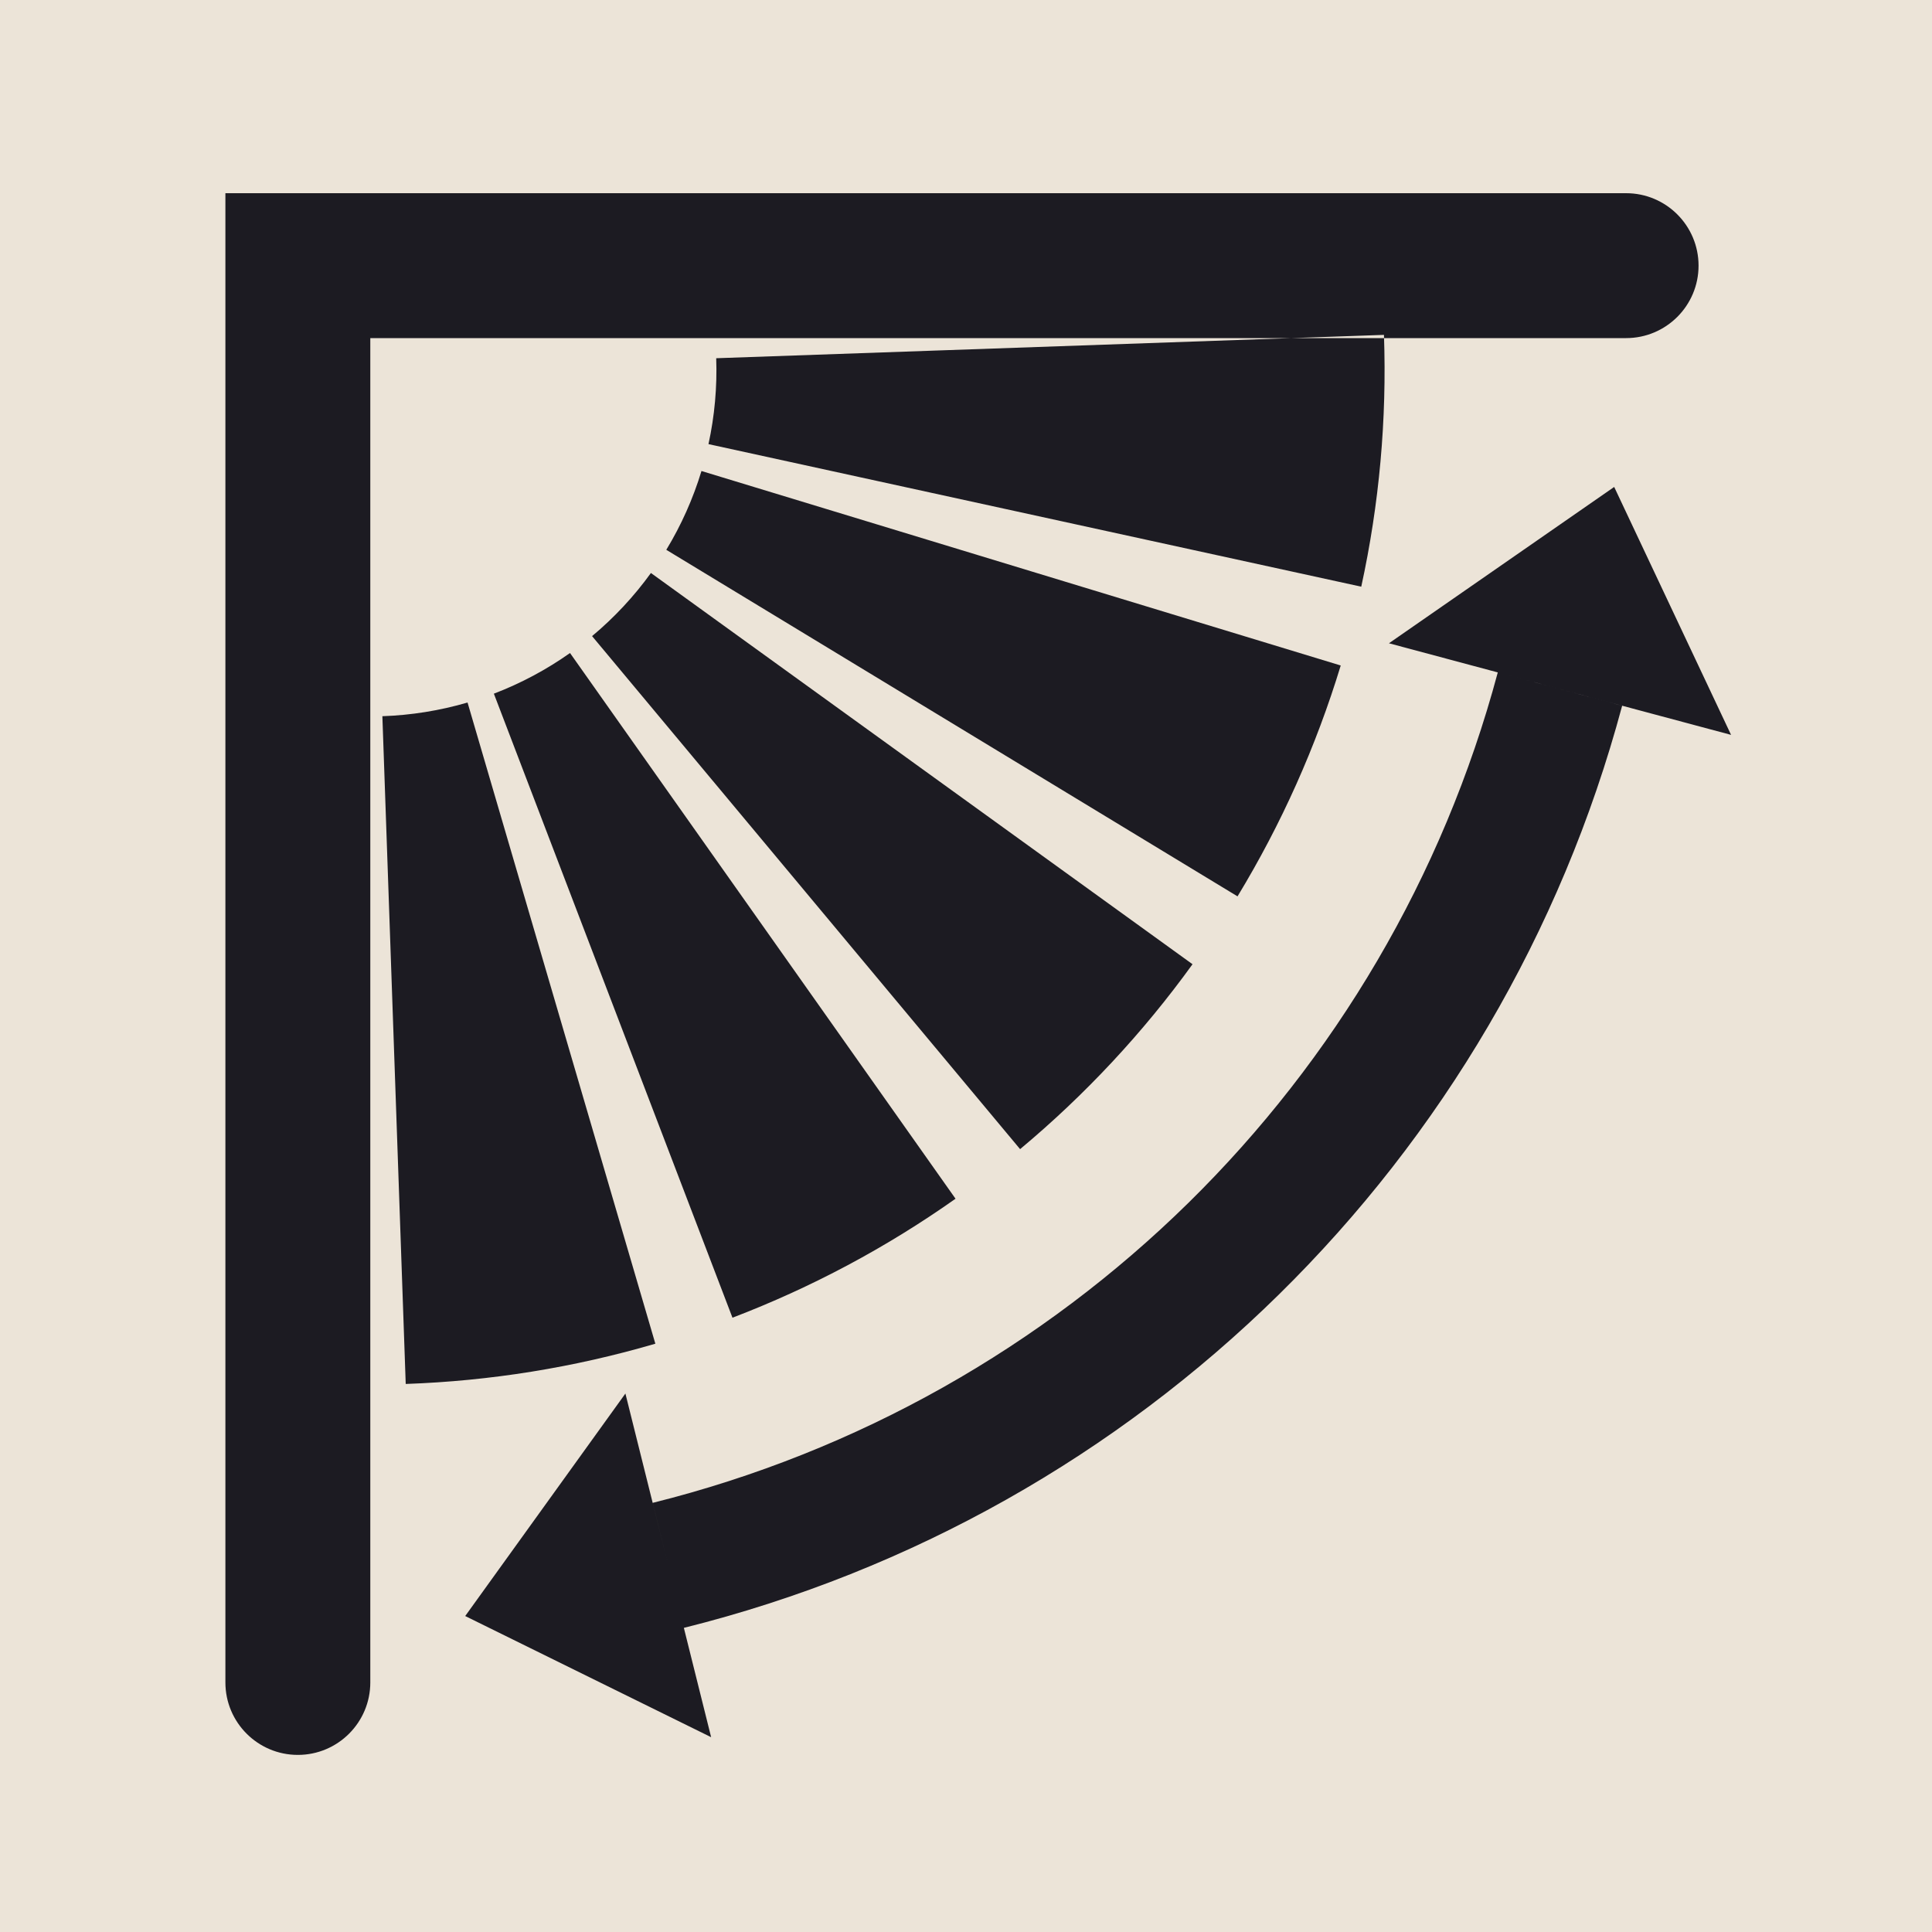
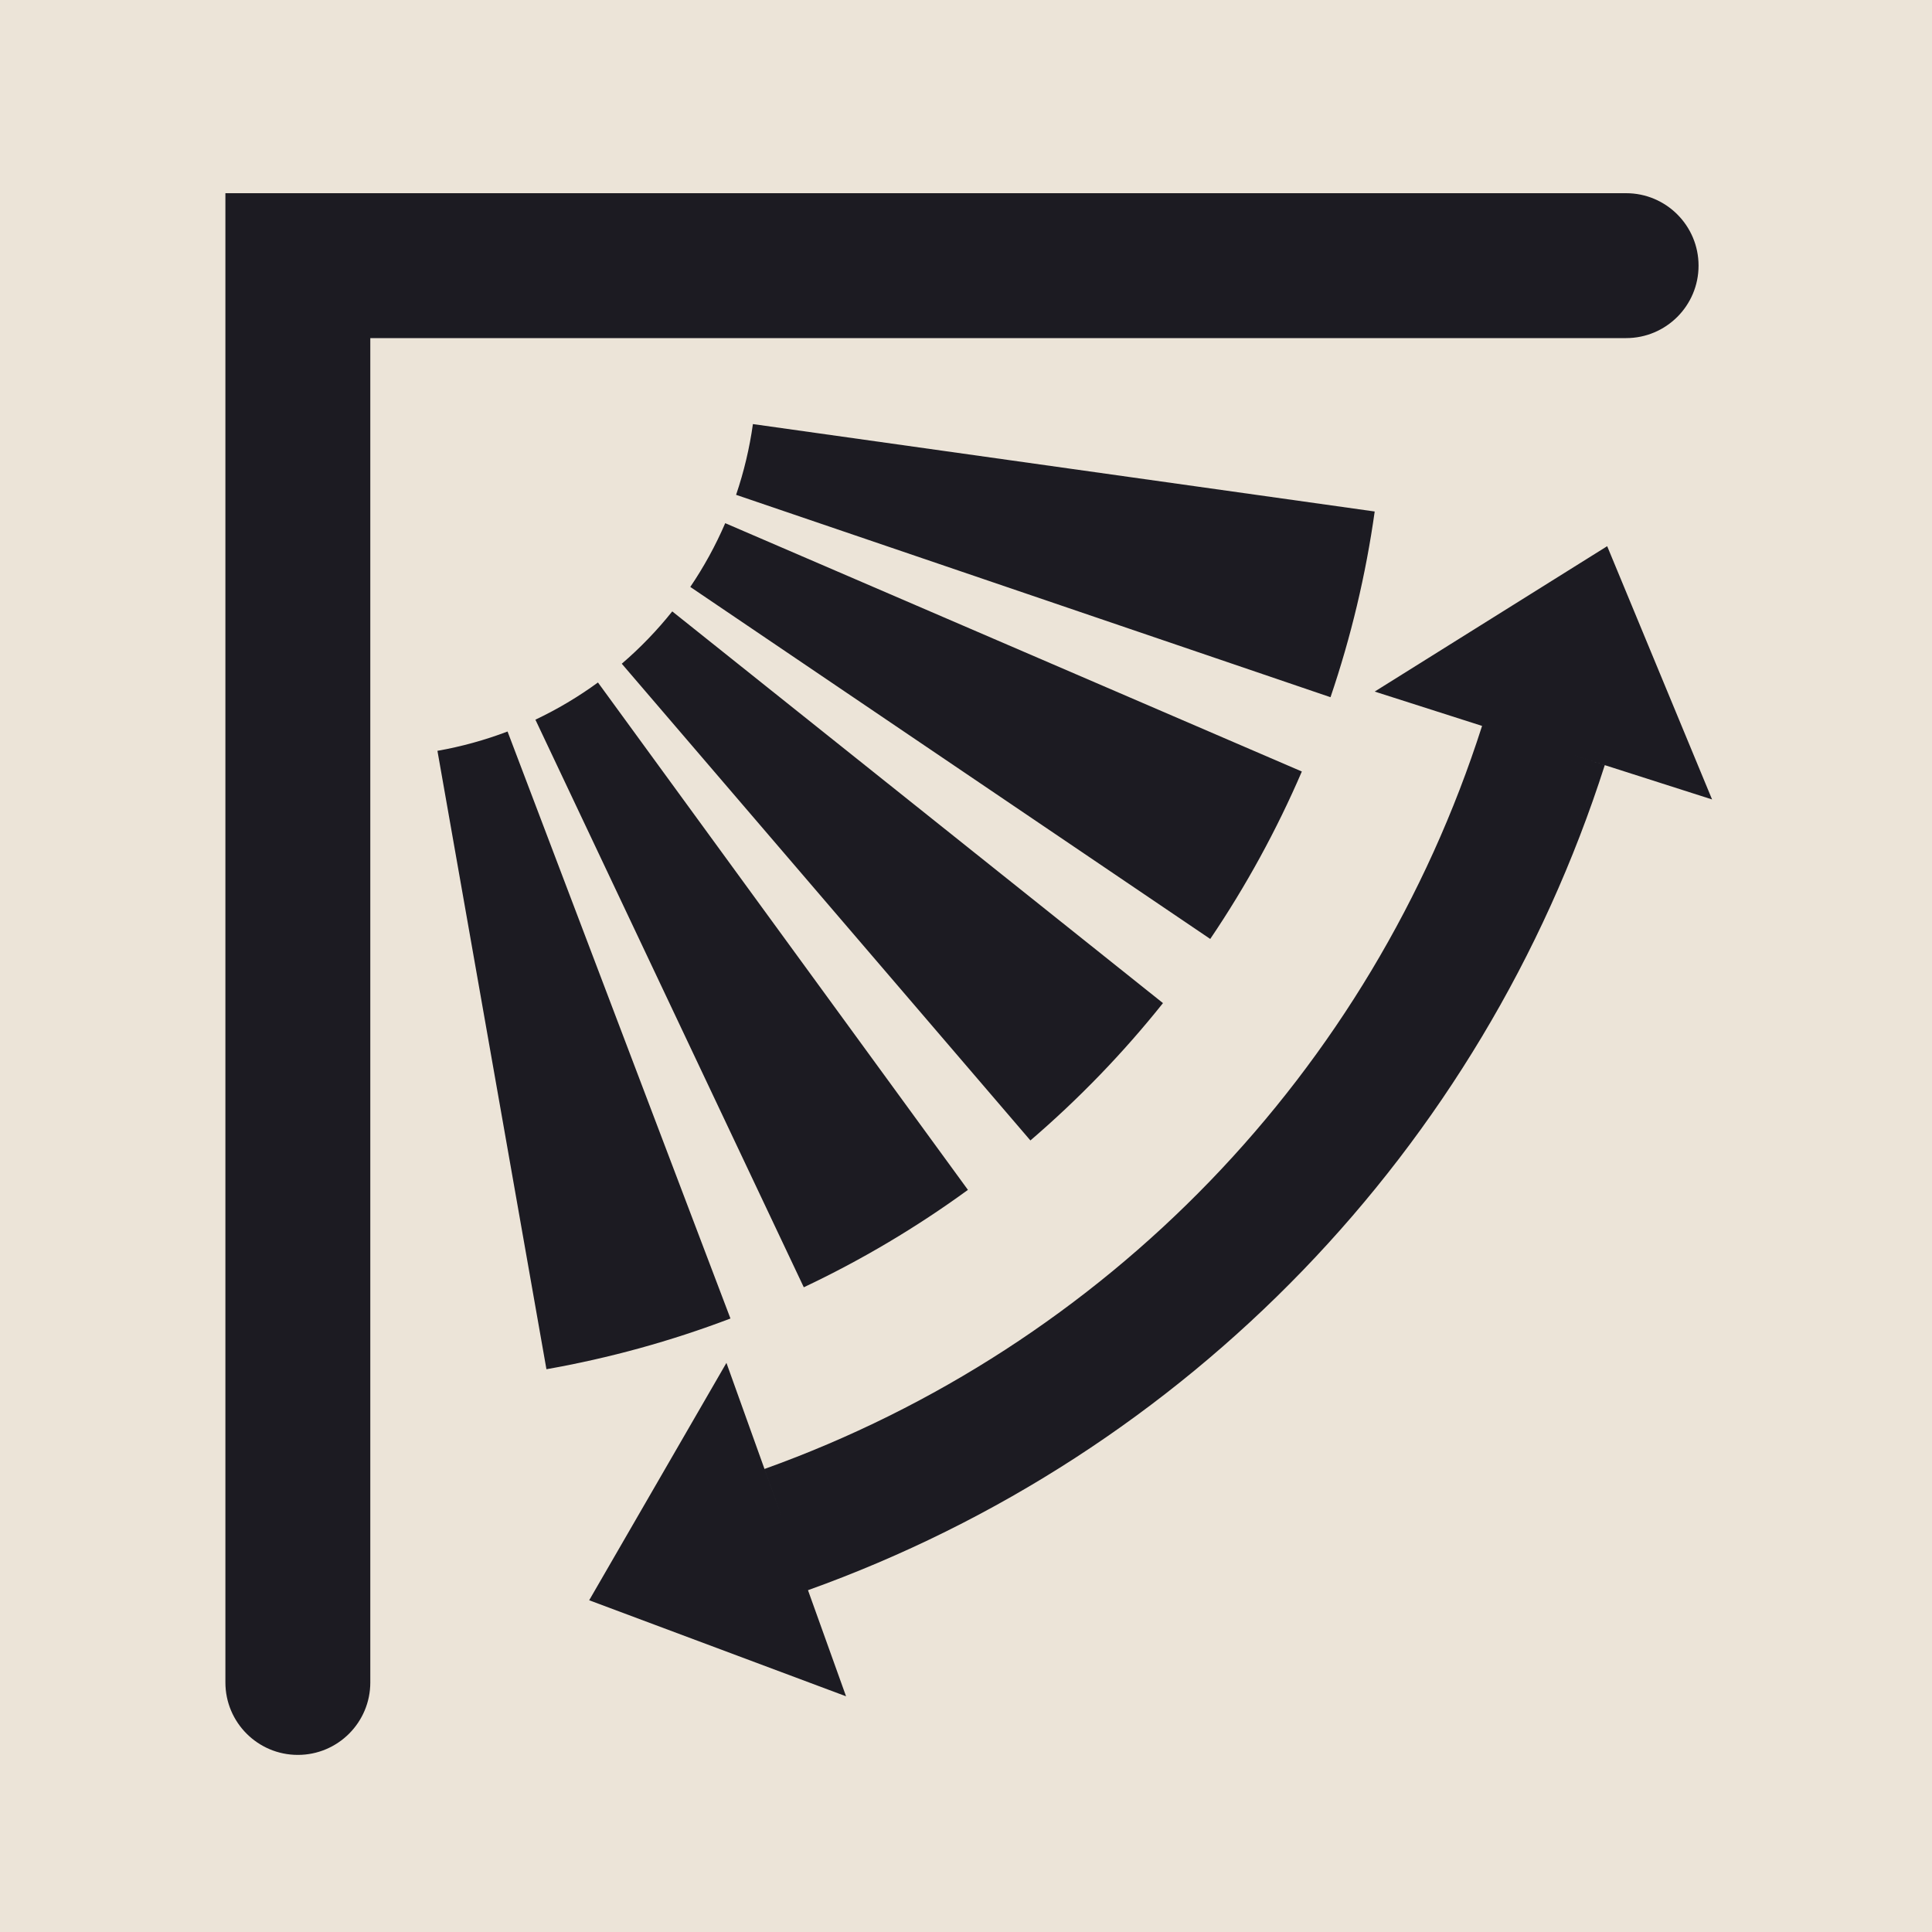
<svg xmlns="http://www.w3.org/2000/svg" viewBox="0 0 24 24" width="96" height="96">
  <rect width="24" height="24" fill="#ece4d8" />
-   <path d="M2.8 2.4L2.8 20.9A0.9 0.9 0 0 0 4.6 20.9L4.6 2.4L2.8 2.4ZM2.8 4.2L20.2 4.2A0.9 0.9 0 0 0 20.2 2.4L2.8 2.4L2.8 4.2ZM17.192 4.16A12.6 12.6 0 0 1 16.91 7.288L8.801 5.517A4.3 4.3 0 0 0 8.897 4.45ZM16.655 8.267A12.6 12.6 0 0 1 15.373 11.135L8.277 6.83A4.3 4.3 0 0 0 8.714 5.851ZM14.814 11.978A12.6 12.6 0 0 1 12.672 14.275L7.355 7.902A4.3 4.3 0 0 0 8.086 7.118ZM11.87 14.891A12.6 12.6 0 0 1 9.099 16.369L6.135 8.617A4.3 4.3 0 0 0 7.081 8.112ZM8.141 16.692A12.6 12.6 0 0 1 5.04 17.192L4.75 8.897A4.3 4.3 0 0 0 5.808 8.727ZM20.151 8.767A16.1 16.1 0 0 1 8.495 20.222L8.108 18.669A14.5 14.5 0 0 0 18.606 8.353ZM20.052 6.049L21.504 9.129L17.254 7.991ZM5.779 20.075L7.769 17.311L8.834 21.58Z" fill="#1c1b22" />
+   <path d="M2.8 2.4L2.8 20.9A0.9 0.9 0 0 0 4.6 20.9L4.6 2.4L2.8 2.4ZM2.8 4.2L20.2 4.2A0.9 0.9 0 0 0 20.2 2.4L2.8 2.4L2.8 4.2ZM17.077 6.354A12.6 12.6 0 0 1 16.528 8.661L9.144 6.147A4.8 4.8 0 0 0 9.353 5.268ZM16.172 9.584A12.6 12.6 0 0 1 15.034 11.664L8.575 7.291A4.8 4.8 0 0 0 9.009 6.499ZM14.447 12.461A12.6 12.6 0 0 1 12.8 14.167L7.724 8.245A4.8 4.8 0 0 0 8.351 7.595ZM12.024 14.781A12.6 12.6 0 0 1 9.985 15.991L6.651 8.94A4.8 4.8 0 0 0 7.428 8.478ZM9.074 16.379A12.6 12.6 0 0 1 6.788 17.009L5.434 9.327A4.8 4.8 0 0 0 6.305 9.087ZM19.935 9.505A16.1 16.1 0 0 1 10.037 19.754L9.497 18.248A14.5 14.5 0 0 0 18.411 9.017ZM19.965 6.785L21.268 9.931L17.077 8.591ZM7.319 19.879L9.024 16.93L10.51 21.072Z" fill="#1c1b22" />
</svg>
